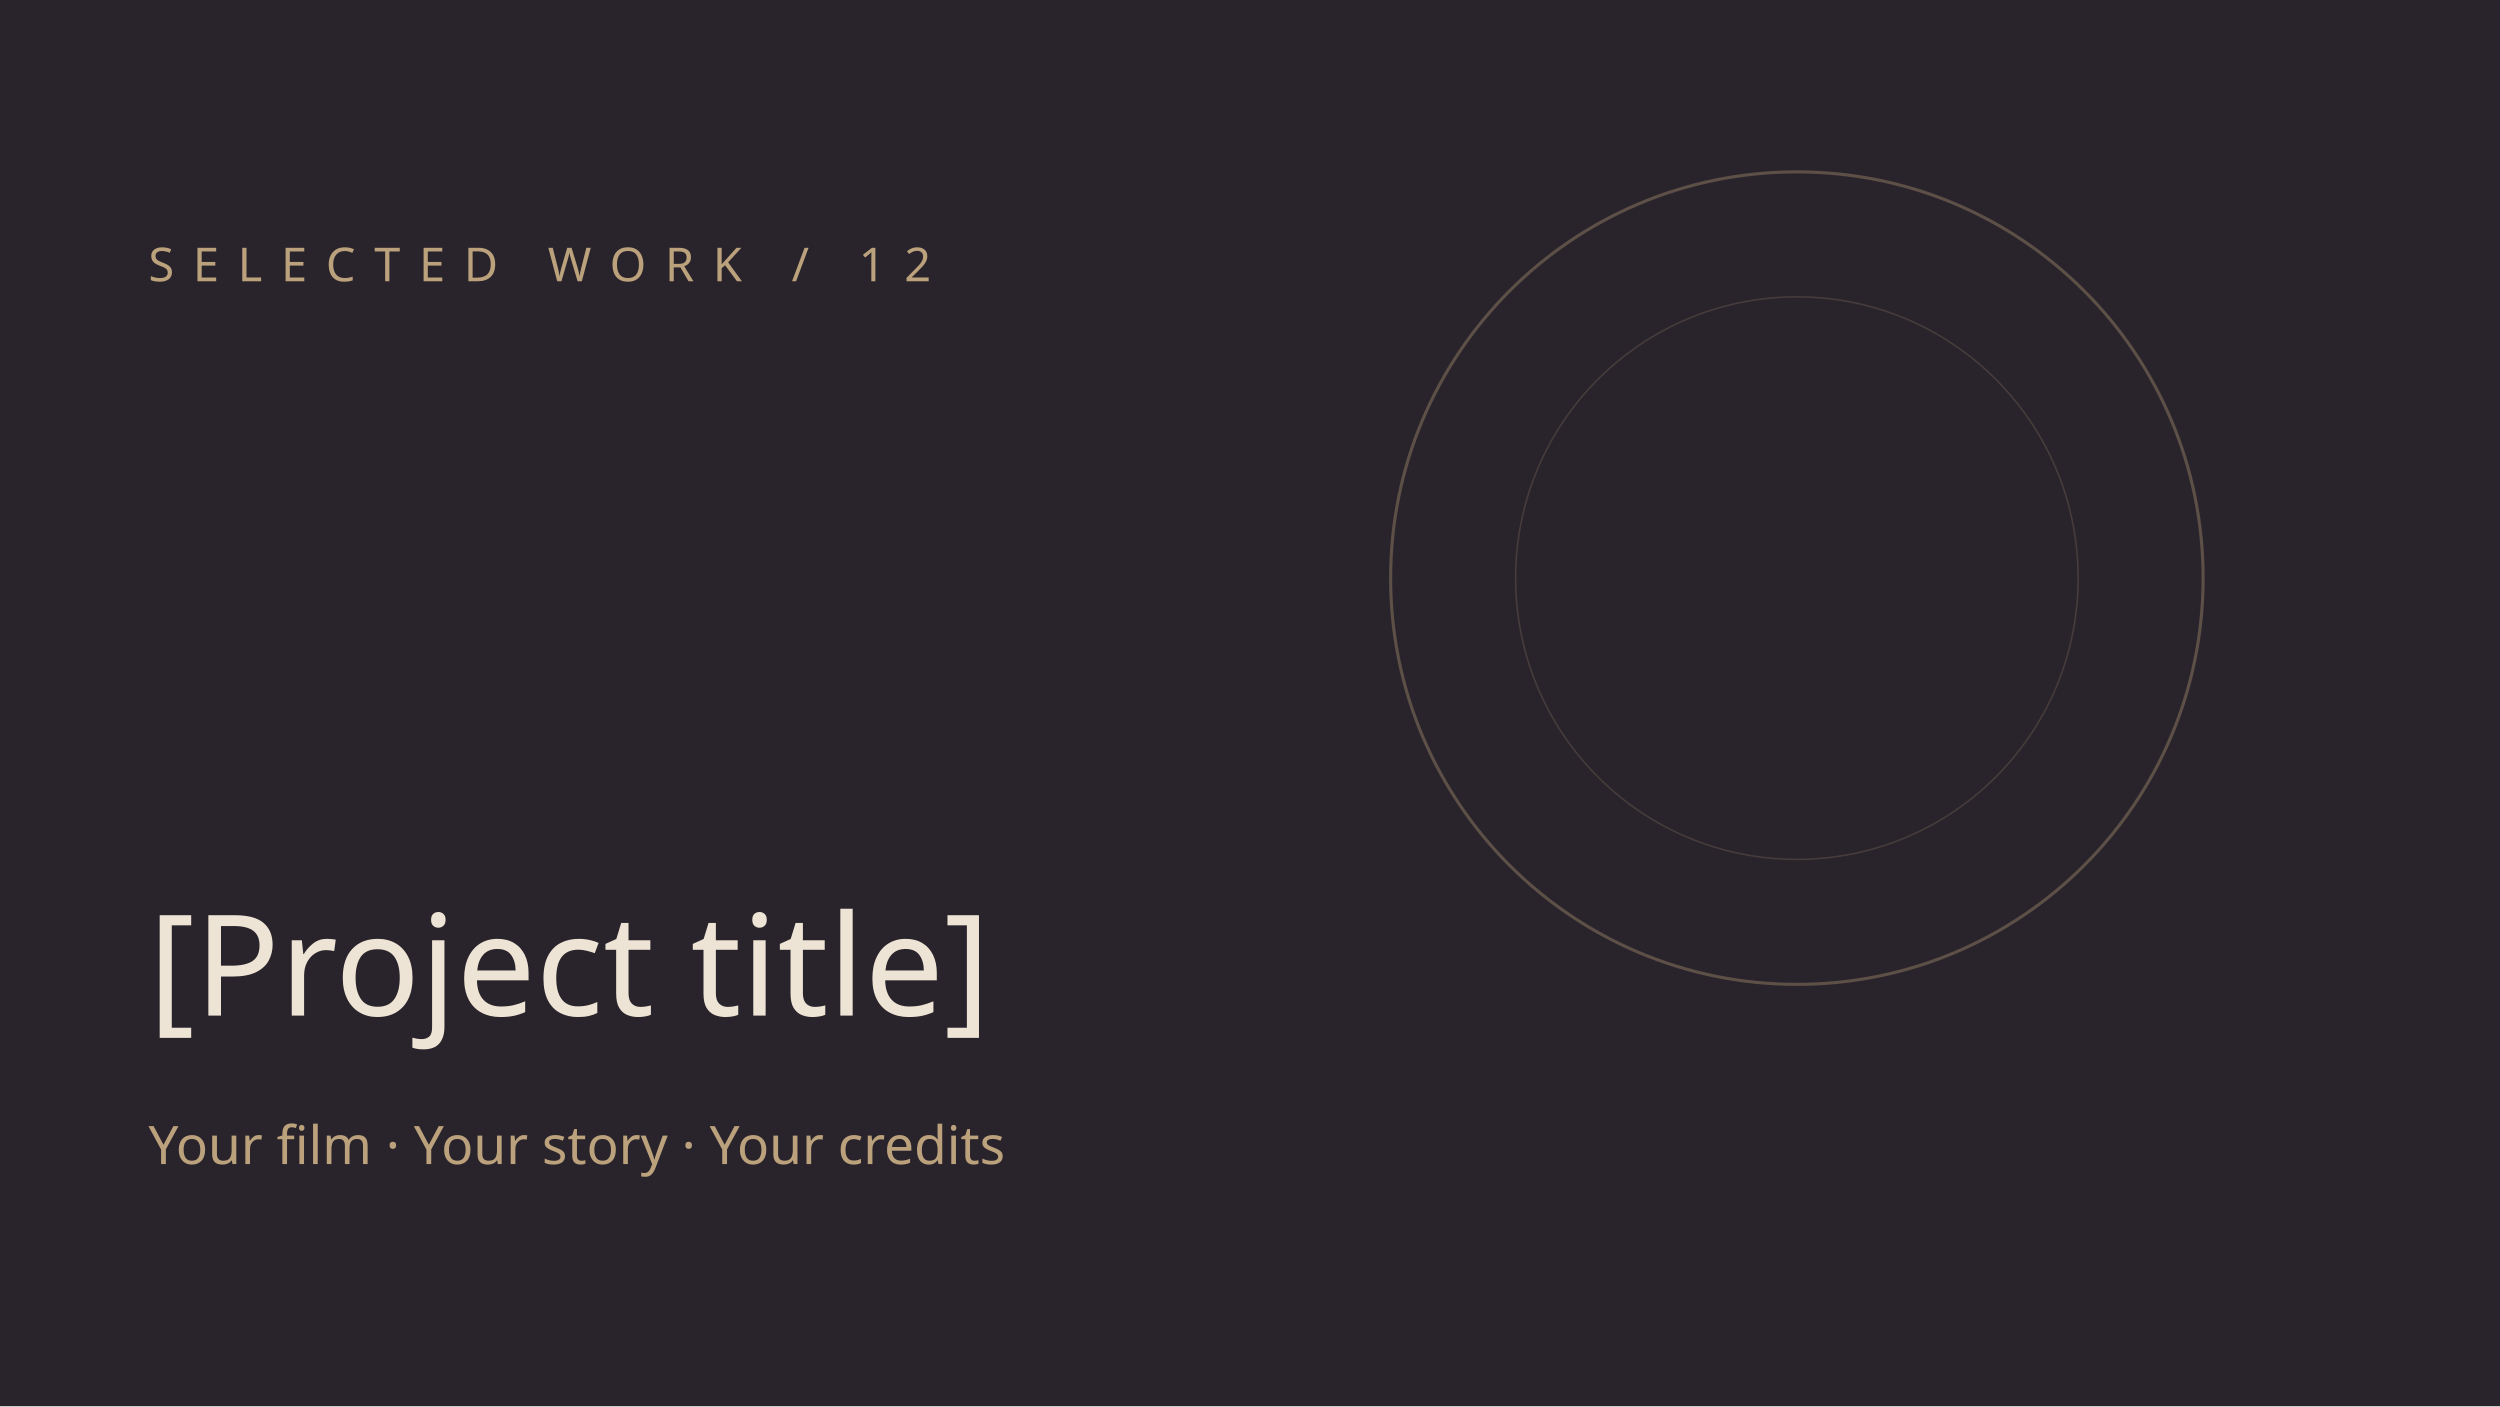
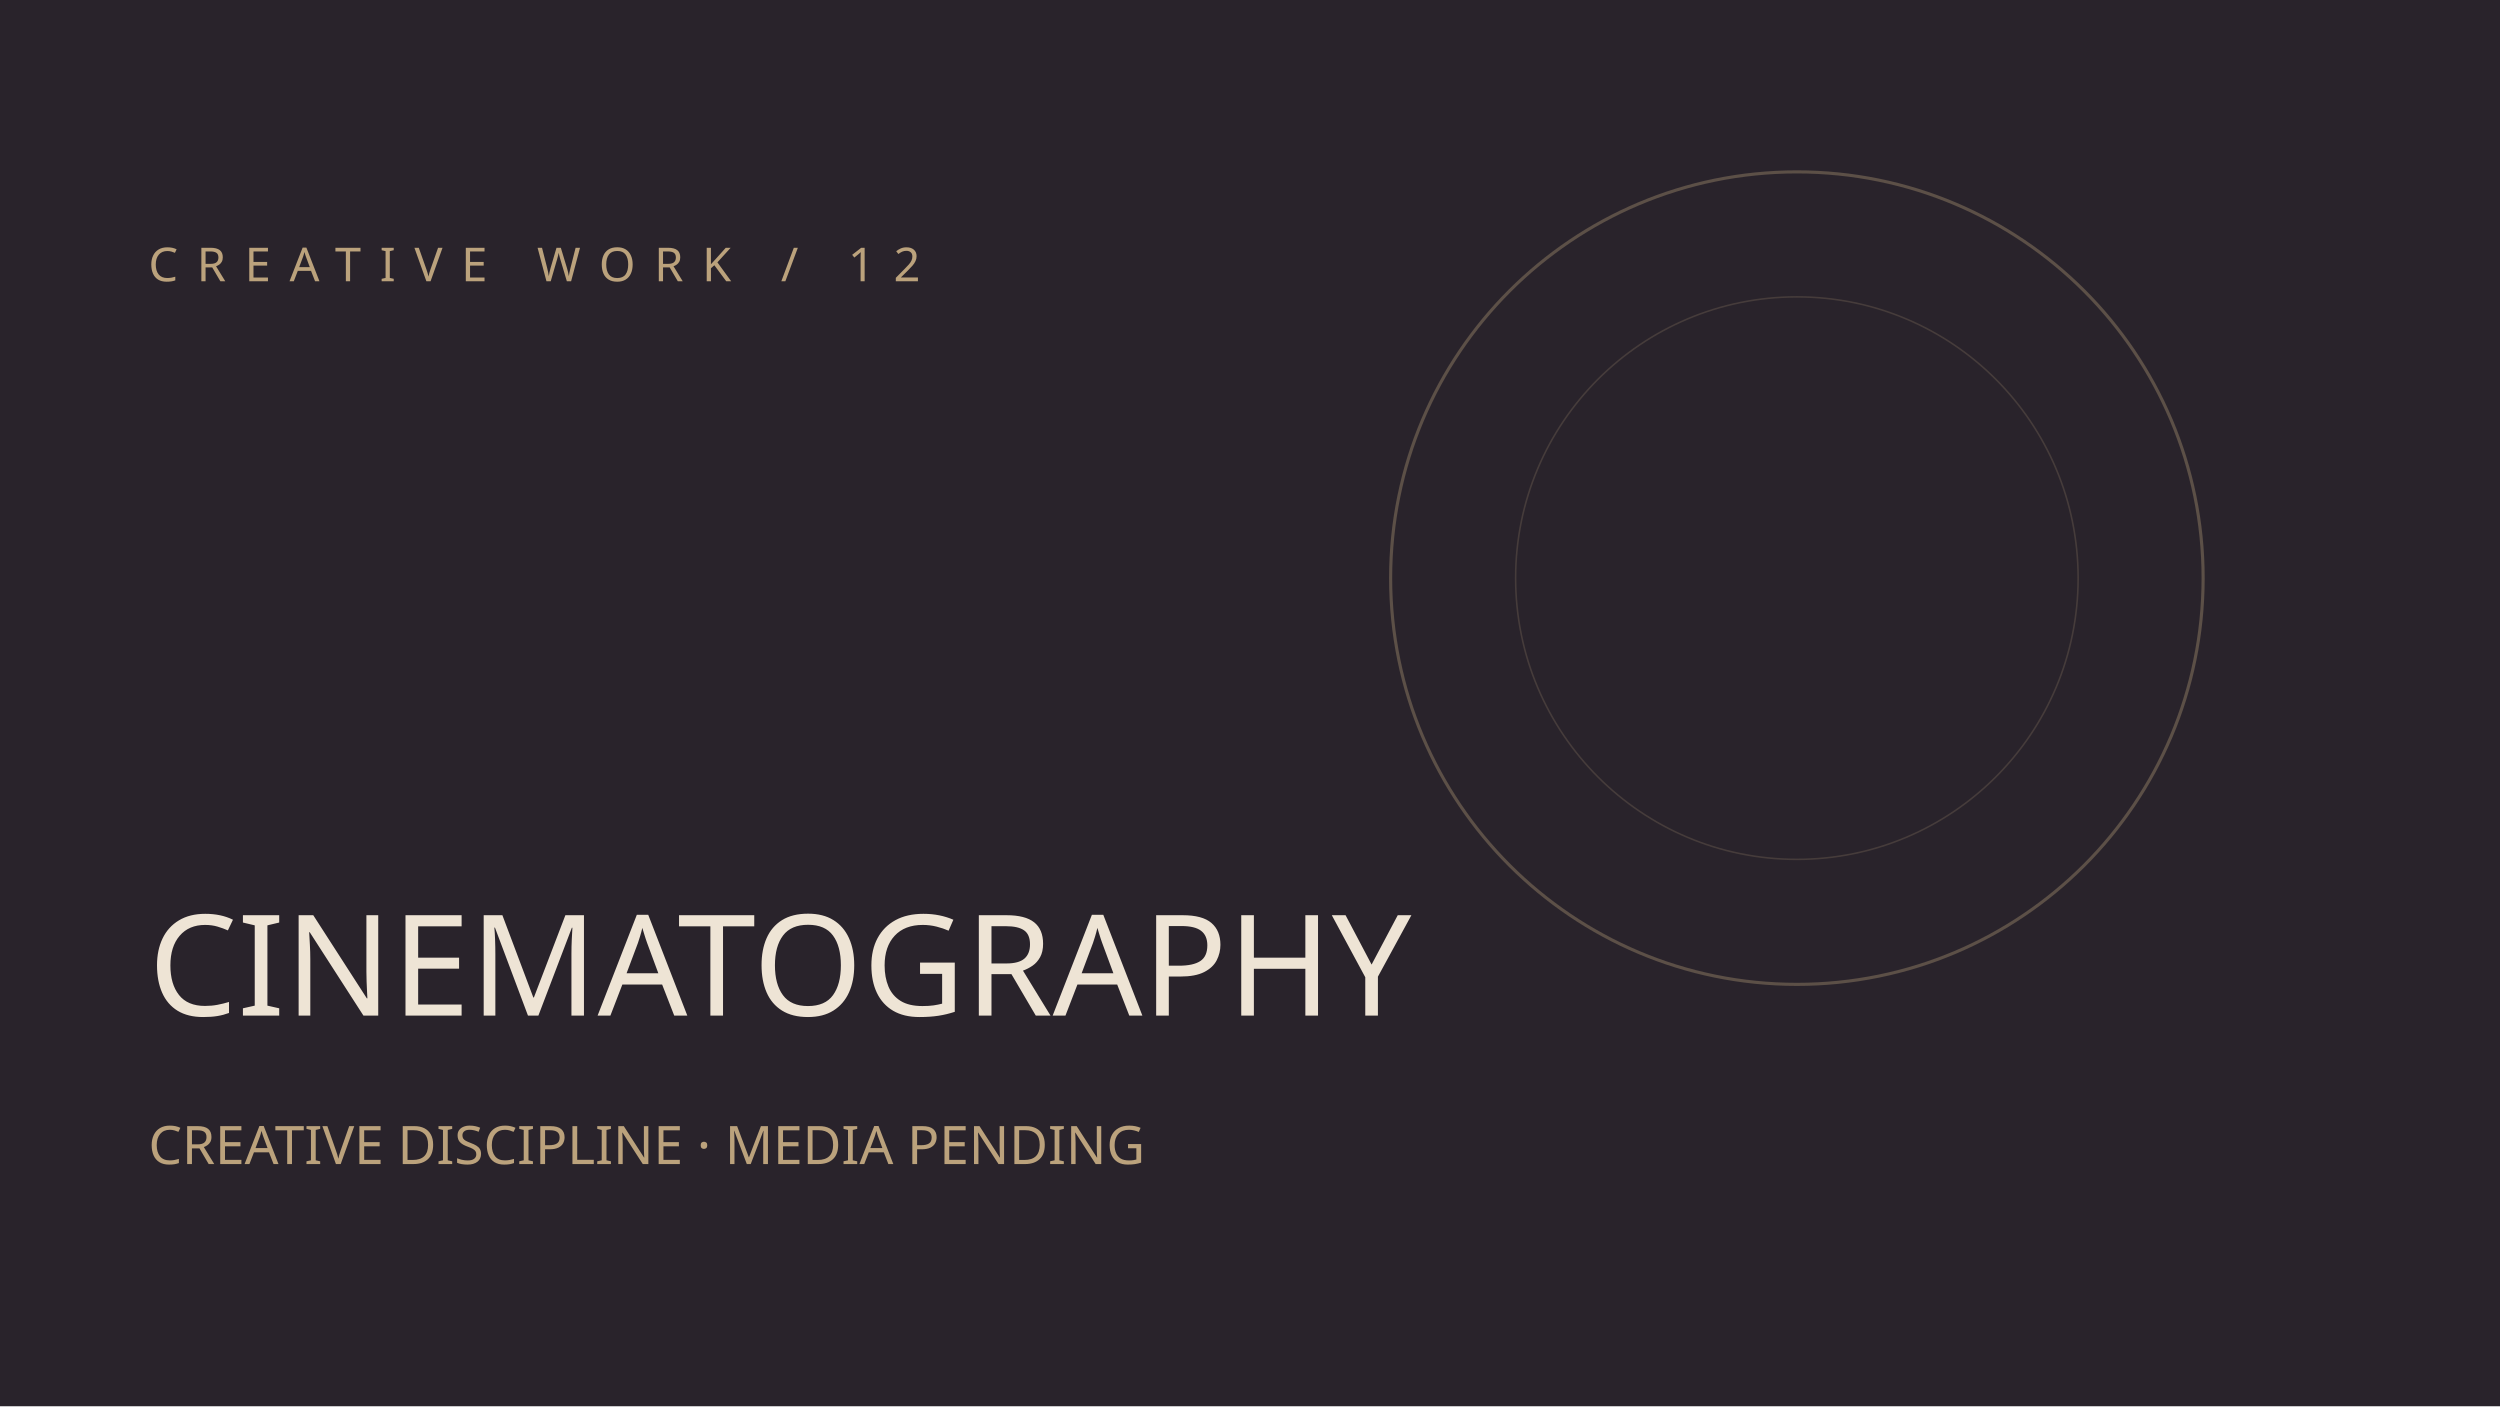
<svg xmlns="http://www.w3.org/2000/svg" width="1600" height="900" viewBox="0 0 1600 900">
  <defs>
    <radialGradient id="g">
      <stop stop-color="#432631" />
      <stop offset="1" stop-color="#0b0c0e" />
    </radialGradient>
  </defs>
  <rect width="1600" height="900" fill="#29232b" />
  <circle cx="1150" cy="370" r="260" fill="none" stroke="#bba27c" stroke-width="2" opacity=".35" />
  <circle cx="1150" cy="370" r="180" fill="none" stroke="#bba27c" opacity=".2" />
-   <text x="95" y="180" font-family="sans-serif" letter-spacing="12" font-size="30" fill="#bba27c">SELECTED WORK / 12</text>
-   <text x="95" y="650" font-family="sans-serif" font-size="90" fill="#eee4d5">[Project title]</text>
-   <text x="95" y="745" font-family="sans-serif" font-size="34" fill="#bba27c">Your film · Your story · Your credits</text>
+   <text x="95" y="180" font-family="sans-serif" letter-spacing="12" font-size="30" fill="#bba27c">CREATIVE WORK / 12</text>
+   <text x="95" y="650" font-family="sans-serif" font-size="90" fill="#eee4d5">CINEMATOGRAPHY</text>
+   <text x="95" y="745" font-family="sans-serif" font-size="34" fill="#bba27c">CREATIVE DISCIPLINE · MEDIA PENDING</text>
</svg>
